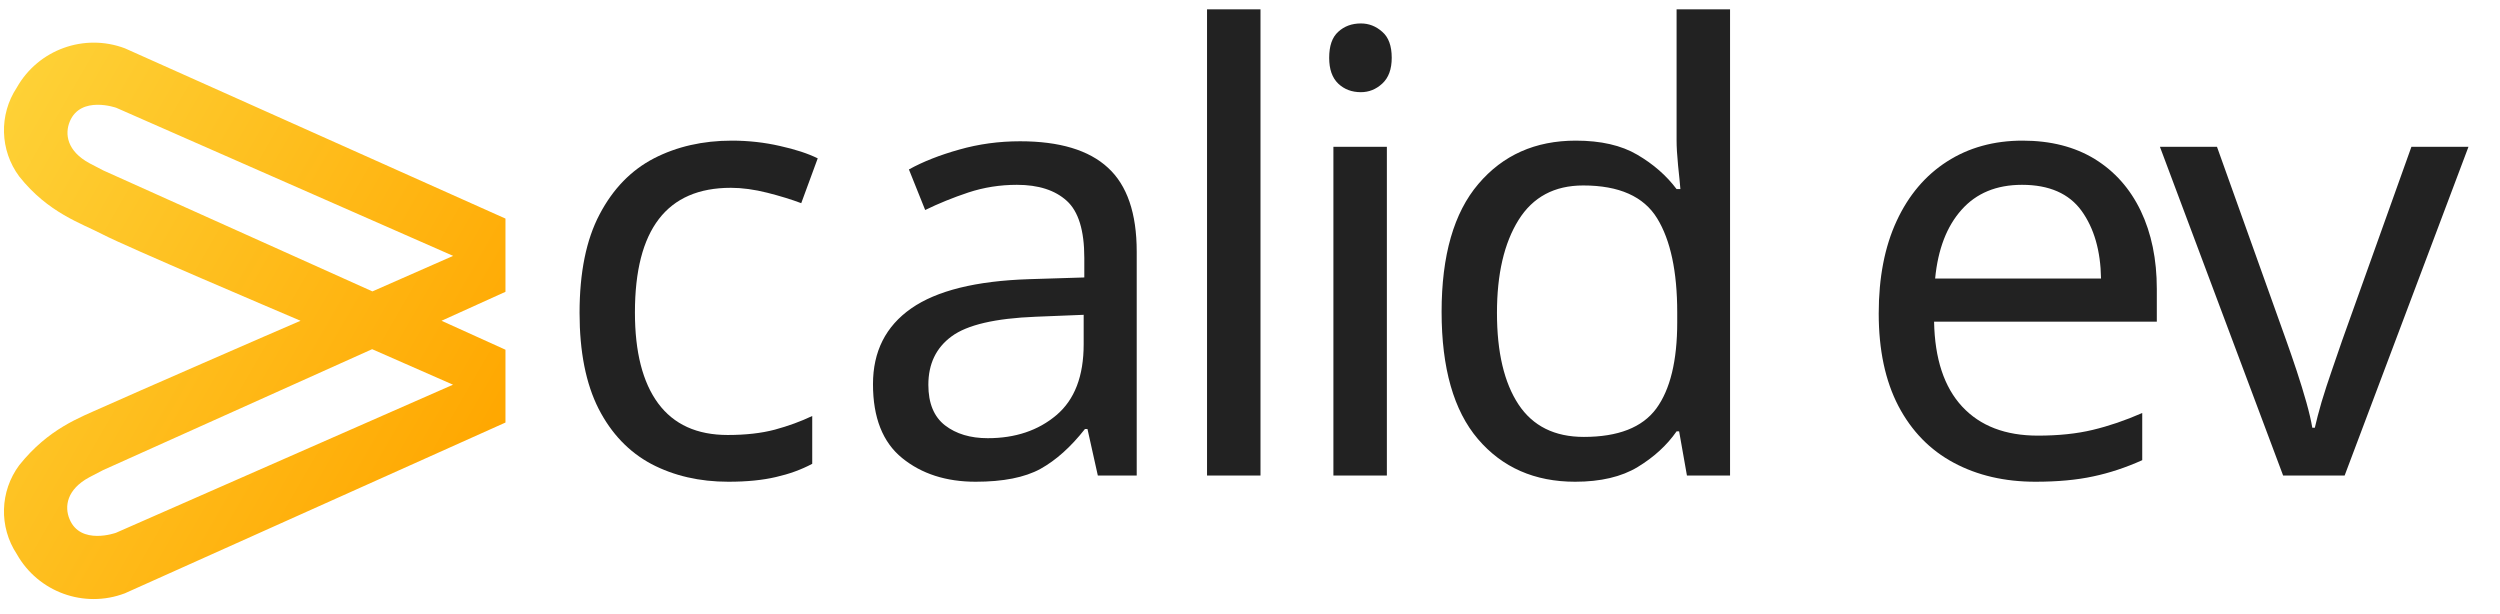
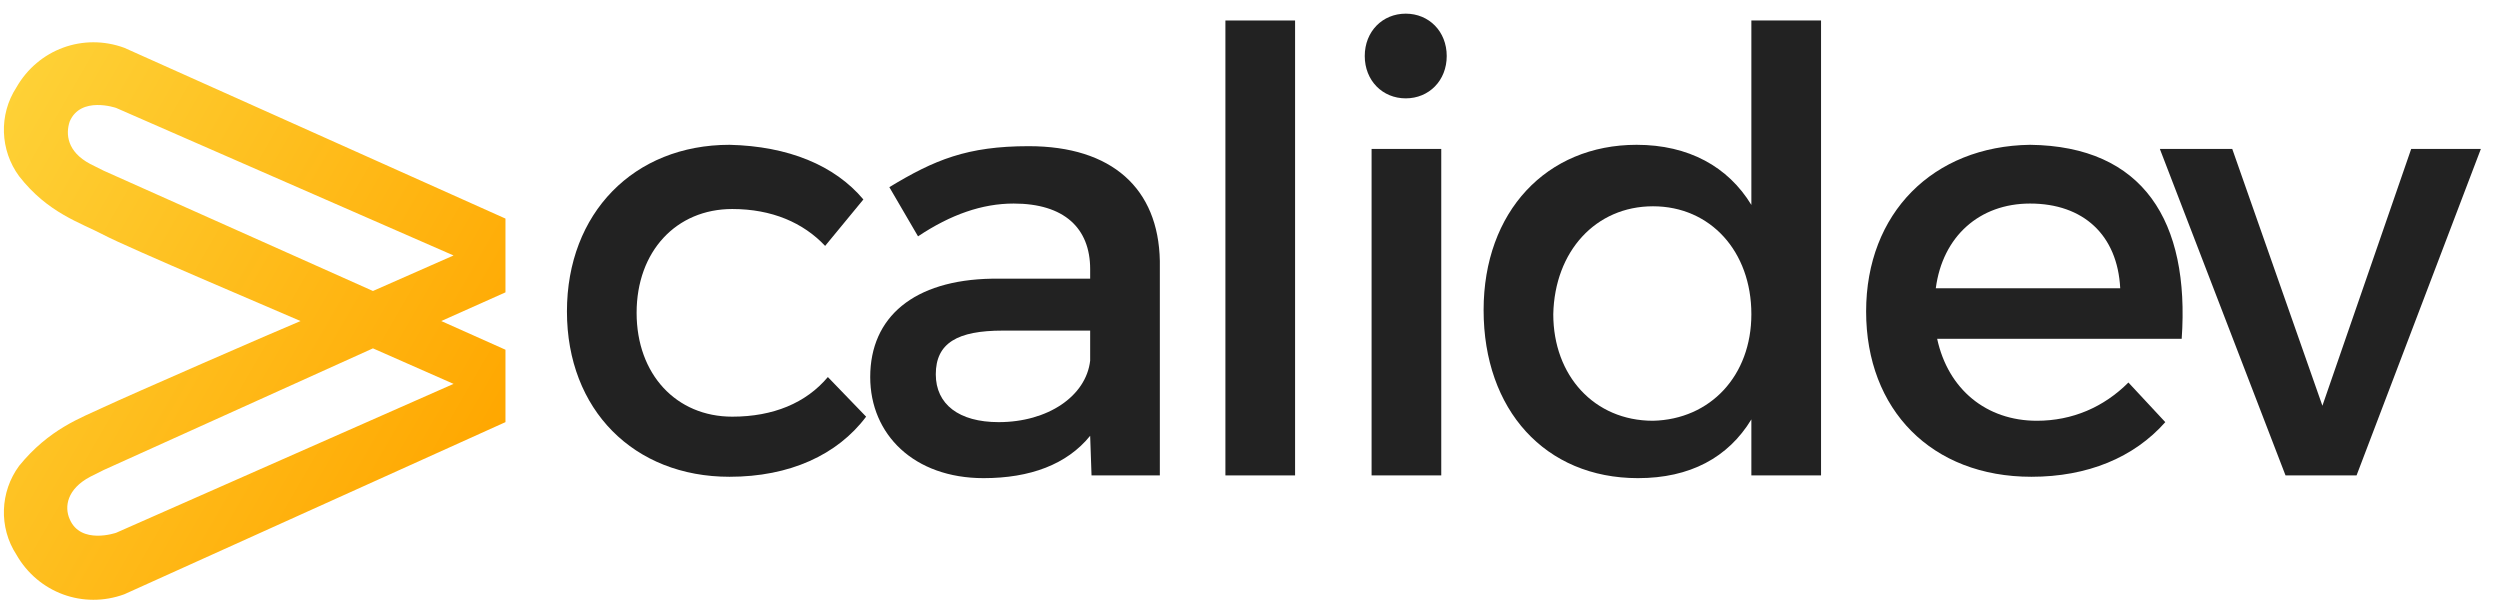
- <svg xmlns="http://www.w3.org/2000/svg" id="Capa_1" data-name="Capa 1" viewBox="0 0 183 44.88" version="1.1">
-   <defs id="defs9">
-     <style id="style2">.cls-1{font-size:44.91px;fill:#222;font-family:Montserrat-Regular, Montserrat;letter-spacing:-0.07em;}.cls-2{letter-spacing:-0.05em;}.cls-3{letter-spacing:-0.07em;}.cls-4{fill:url(#linear-gradient);}</style>
-     <linearGradient id="linear-gradient" x1="33.44" y1="37.09" x2="-4.01" y2="15.47" gradientUnits="userSpaceOnUse">
-       <stop offset="0" stop-color="#ffa700" id="stop4" />
-       <stop offset="1" stop-color="#fed136" id="stop6" />
-     </linearGradient>
-   </defs>
-   <text class="cls-1" transform="translate(39.98 34.81) scale(0.99 1)" id="text19">c<tspan class="cls-2" x="22.1" y="0" id="tspan13">alid</tspan>
-     <tspan class="cls-3" x="96.06" y="0" id="tspan15">e</tspan>
-     <tspan class="cls-2" x="119.32" y="0" id="tspan17">v</tspan>
-   </text>
-   <path class="cls-4" d="M37,16,9.15,3.54A6.47,6.47,0,0,0,1.23,6.41a5.67,5.67,0,0,0,.18,6.51c2.12,2.67,4.52,3.41,6.15,4.26S20.33,22.77,22,23.48C20.33,24.19,9.31,29,7.56,29.79s-4,1.58-6.15,4.26a5.67,5.67,0,0,0-.18,6.51,6.45,6.45,0,0,0,7.91,2.87L37,30.93V25.6l-4.68-2.12L37,21.36ZM8.49,39s-2.6.94-3.4-1c-.38-.91-.22-2.17,1.46-3.07l1-.52,19.69-8.85,5.92,2.6ZM27.26,21.33,7.57,12.48l-1-.52c-1.68-.9-1.84-2.16-1.46-3.07.8-1.92,3.4-1,3.4-1L33.17,18.73Z" id="path21" />
+ <svg xmlns="http://www.w3.org/2000/svg" version="1.1" id="Capa_1" x="0px" y="0px" viewBox="0 0 183 44.9" style="enable-background:new 0 0 183 44.9;" xml:space="preserve">
+   <style type="text/css">
+ 	.st0{enable-background:new    ;}
+ 	.st1{fill:#222222;}
+ 	.st2{fill:url(#SVGID_1_);}
+ </style>
+   <g class="st0">
+     <path class="st1" d="M63.2,14.6L60.4,18c-1.6-1.7-3.9-2.7-6.8-2.7c-4.1,0-7,3.1-7,7.6s2.9,7.6,7,7.6c3,0,5.4-1,7-2.9l2.8,2.9   c-2.1,2.8-5.6,4.4-10,4.4c-7,0-11.9-4.9-11.9-12.1s4.9-12.2,11.9-12.2C57.7,10.7,61.1,12.1,63.2,14.6z" />
+   </g>
+   <g class="st0">
+     <path class="st1" d="M79.8,31.9C78.1,34,75.4,35,72,35c-5.1,0-8.3-3.2-8.3-7.4c0-4.4,3.2-7.1,8.9-7.2h7.2v-0.7c0-3-1.9-4.8-5.6-4.8   c-2.3,0-4.6,0.8-7,2.4l-2.1-3.6c3.3-2,5.7-3,10.2-3c6.1,0,9.5,3.1,9.6,8.4v15.7h-5L79.8,31.9L79.8,31.9z M79.8,26.4v-2.2h-6.4   c-3.3,0-4.9,0.9-4.9,3.2c0,2.2,1.7,3.5,4.6,3.5C76.7,30.9,79.5,29,79.8,26.4z" />
+     <path class="st1" d="M89.7,34.8V1.5h5.1v33.3H89.7z" />
+     <path class="st1" d="M105.9,4.1c0,1.8-1.3,3.1-3,3.1s-3-1.3-3-3.1s1.3-3.1,3-3.1S105.9,2.3,105.9,4.1z M100.4,34.8V10.9h5.1v23.9   H100.4z" />
+     <path class="st1" d="M133.3,34.8h-5.1v-4.1c-1.7,2.8-4.5,4.3-8.3,4.3c-6.8,0-11.3-5-11.3-12.3c0-7.2,4.6-12.1,11.2-12.1   c3.8,0,6.7,1.6,8.4,4.4V1.5h5.1L133.3,34.8L133.3,34.8z M128.2,23c0-4.6-3-7.9-7.2-7.9s-7.2,3.3-7.3,7.9c0,4.5,3,7.8,7.3,7.8   C125.2,30.7,128.2,27.5,128.2,23z" />
+   </g>
+   <g class="st0">
+     <path class="st1" d="M159.7,24.8h-17.9c0.8,3.7,3.6,6,7.3,6c2.6,0,4.9-1,6.7-2.8l2.7,2.9c-2.3,2.6-5.7,4-9.8,4   c-7.3,0-12.1-4.9-12.1-12.1s4.9-12.1,12-12.2C156.9,10.7,160.3,16.2,159.7,24.8z M155.2,21.1c-0.2-3.9-2.7-6.2-6.6-6.2   c-3.7,0-6.4,2.4-6.9,6.2H155.2z" />
+   </g>
+   <g class="st0">
+     <path class="st1" d="M167.3,34.8l-9.2-23.9h5.3l6.6,18.8l6.5-18.8h5.1l-9.1,23.9H167.3z" />
+   </g>
+   <linearGradient id="SVGID_1_" gradientUnits="userSpaceOnUse" x1="33.425" y1="759.093" x2="-4.041" y2="737.463" gradientTransform="matrix(1 0 0 1 0 -722)">
+     <stop offset="0" style="stop-color:#FFA700" />
+     <stop offset="1" style="stop-color:#FED136" />
+   </linearGradient>
+   <path class="st2" d="M37,16L9.1,3.5c-3-1.1-6.3,0.1-7.9,2.9c-1.3,2-1.2,4.6,0.2,6.5c2.1,2.7,4.5,3.4,6.2,4.3s12.8,5.6,14.4,6.3  C20.3,24.2,9.3,29,7.6,29.8s-4,1.6-6.2,4.3C0,36-0.1,38.6,1.2,40.6c1.6,2.8,4.9,4,7.9,2.9L37,30.9v-5.3l-4.7-2.1l4.7-2.1V16z   M8.5,39c0,0-2.6,0.9-3.4-1c-0.4-0.9-0.2-2.2,1.5-3.1l1-0.5l19.7-8.9l5.9,2.6L8.5,39z M27.3,21.3L7.6,12.5l-1-0.5  c-1.7-0.9-1.8-2.2-1.5-3.1c0.8-1.9,3.4-1,3.4-1l24.7,10.8L27.3,21.3z" />
</svg>
